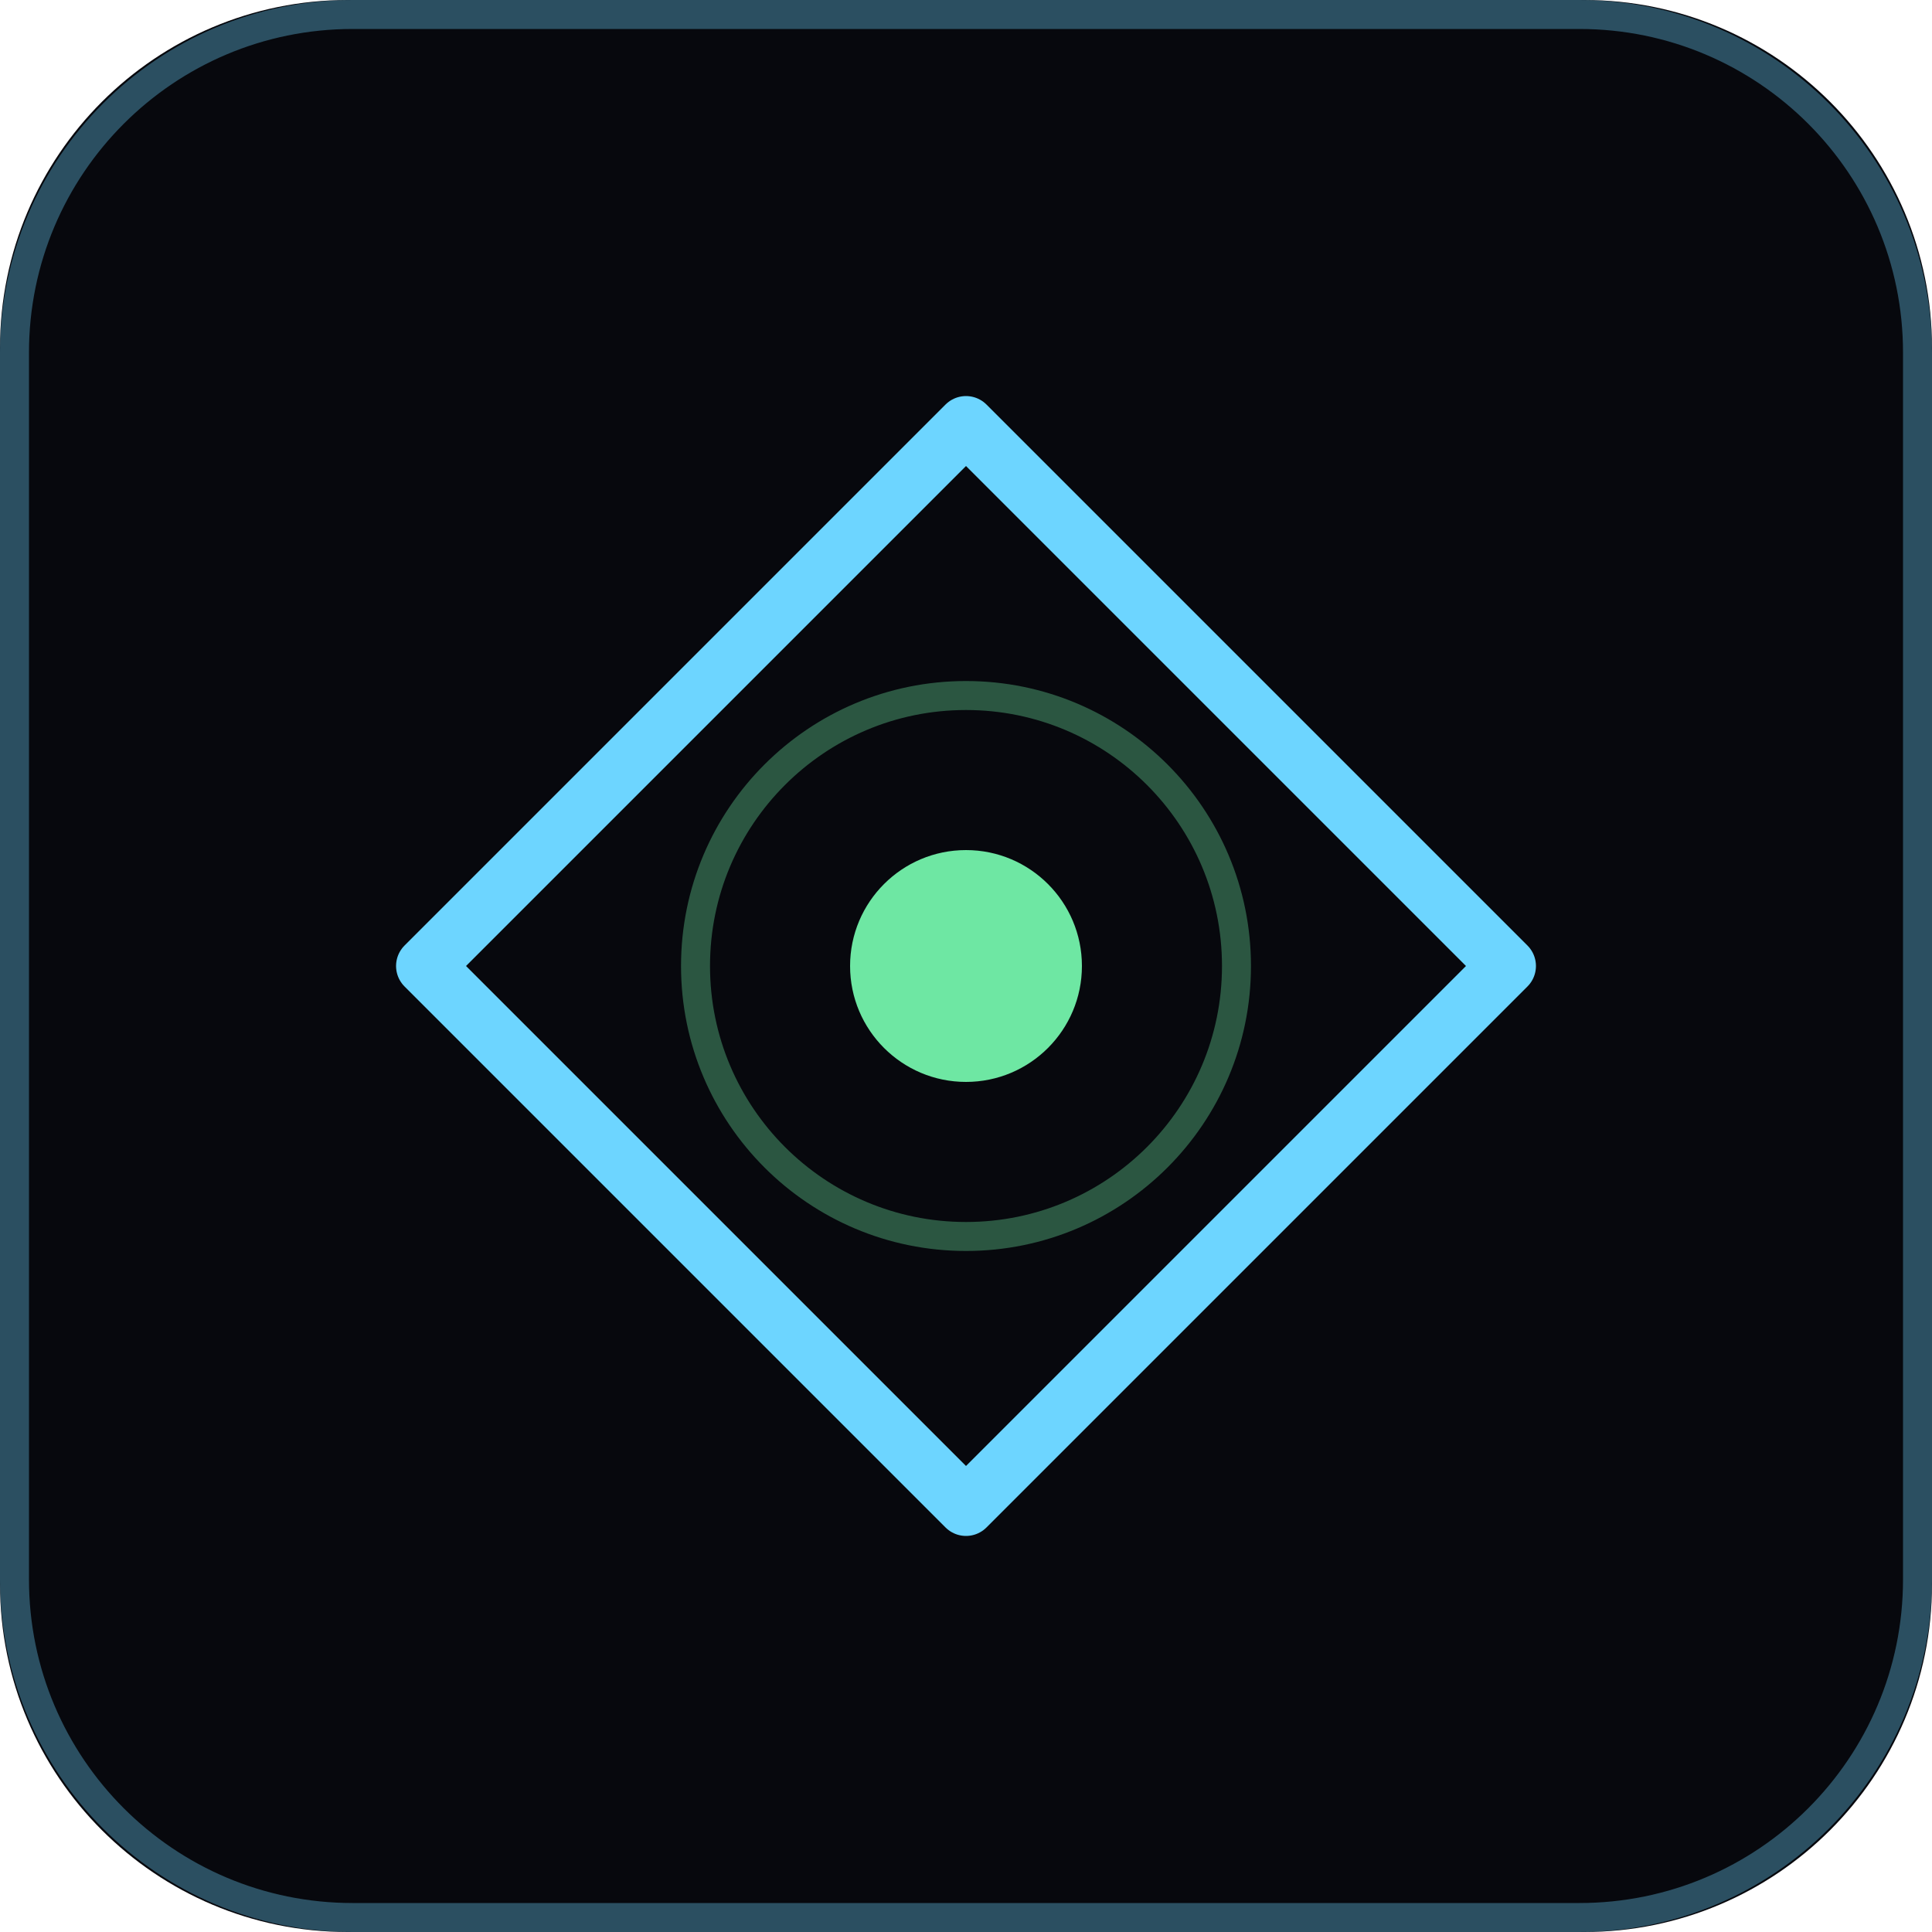
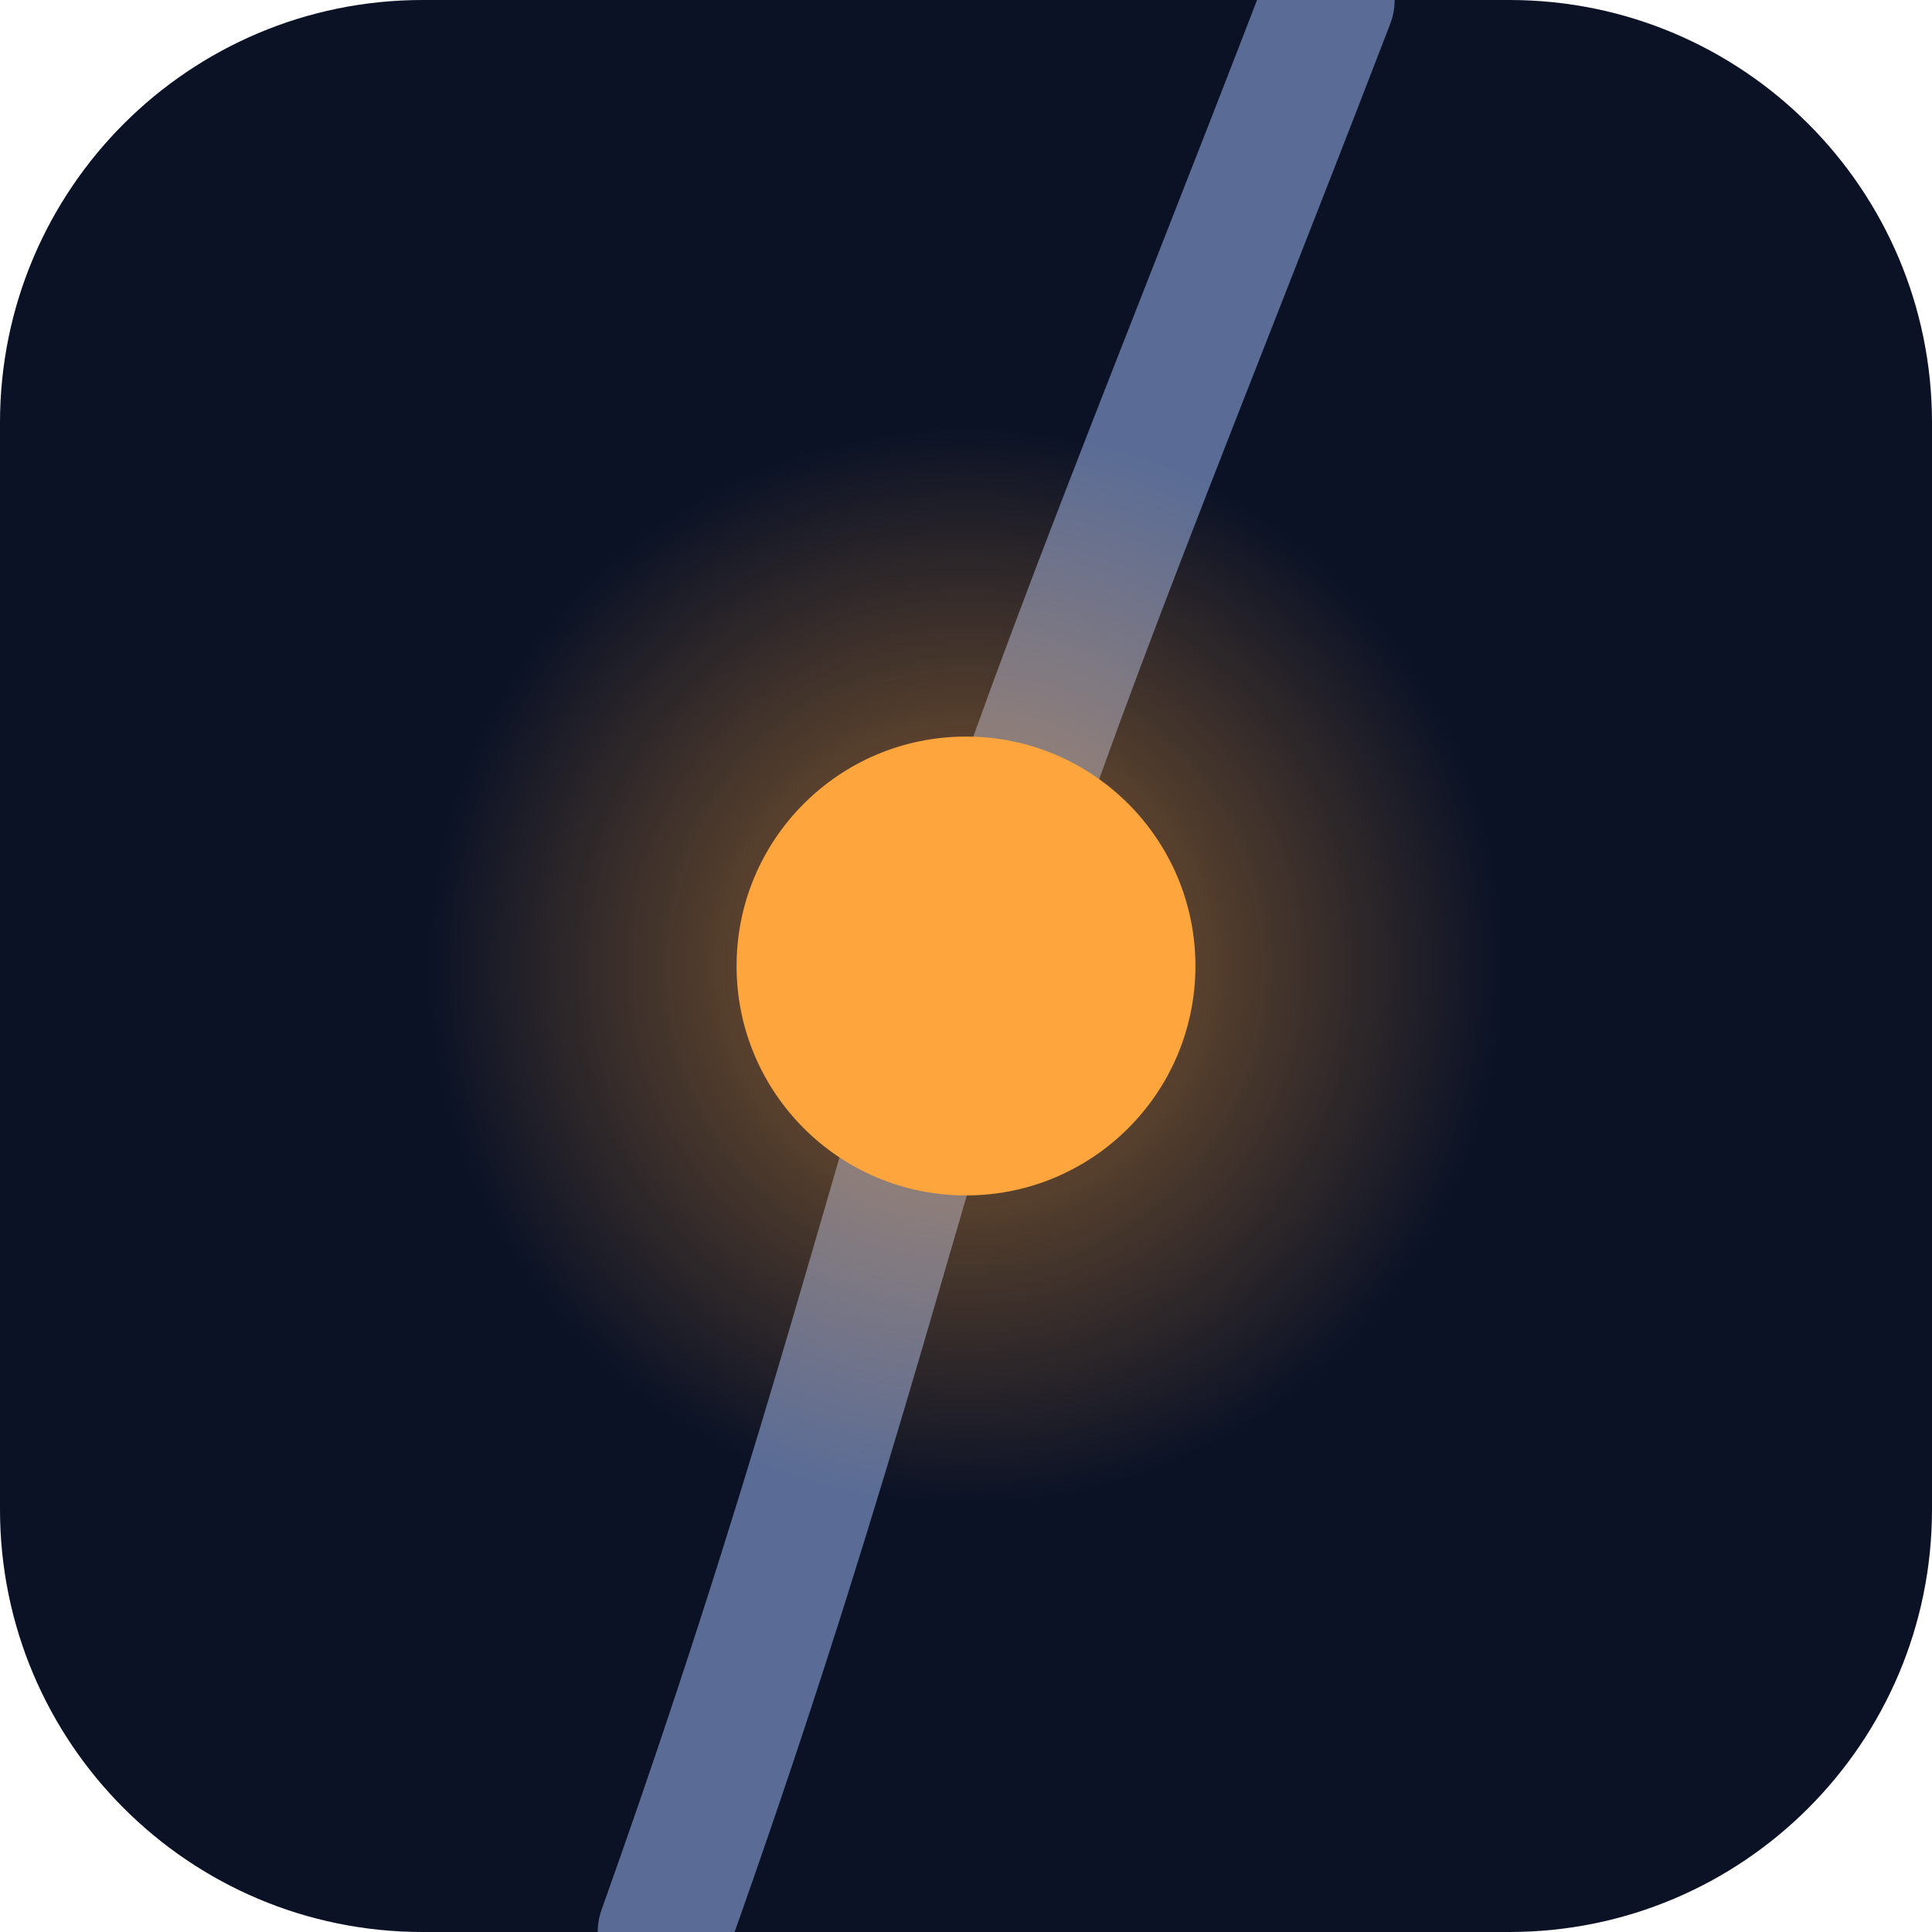
- <svg xmlns="http://www.w3.org/2000/svg" viewBox="0 0 100 100">
-   <rect width="100" height="100" rx="18" fill="#07080d" />
-   <rect x="0.75" y="0.75" width="98.5" height="98.5" rx="17.5" fill="none" stroke="#6dd5ff" stroke-opacity="0.35" stroke-width="1.5" />
-   <path d="M50 22 L78 50 L50 78 L22 50 Z" fill="none" stroke="#6dd5ff" stroke-width="3" stroke-linejoin="round" />
-   <circle cx="50" cy="50" r="6" fill="#6ee7a3" />
-   <circle cx="50" cy="50" r="14" fill="none" stroke="#6ee7a3" stroke-opacity="0.35" stroke-width="1.5" />
+ <svg xmlns="http://www.w3.org/2000/svg" viewBox="0 0 32 32">
+   <defs>
+     <radialGradient id="glow" cx="0.5" cy="0.5" r="0.5">
+       <stop offset="0" stop-color="#FFA53D" stop-opacity="0.55" />
+       <stop offset="1" stop-color="#FFA53D" stop-opacity="0" />
+     </radialGradient>
+   </defs>
+   <rect width="32" height="32" rx="7" fill="#0B1226" />
+   <path d="M11 32 C13.5 25 14.6 20.5 16 16 S19.5 6.5 22 0" fill="none" stroke="#5A6C96" stroke-width="2.2" stroke-linecap="round" />
+   <circle cx="16" cy="16" r="9" fill="url(#glow)" />
+   <circle cx="16" cy="16" r="3.8" fill="#FFA53D" />
</svg>
